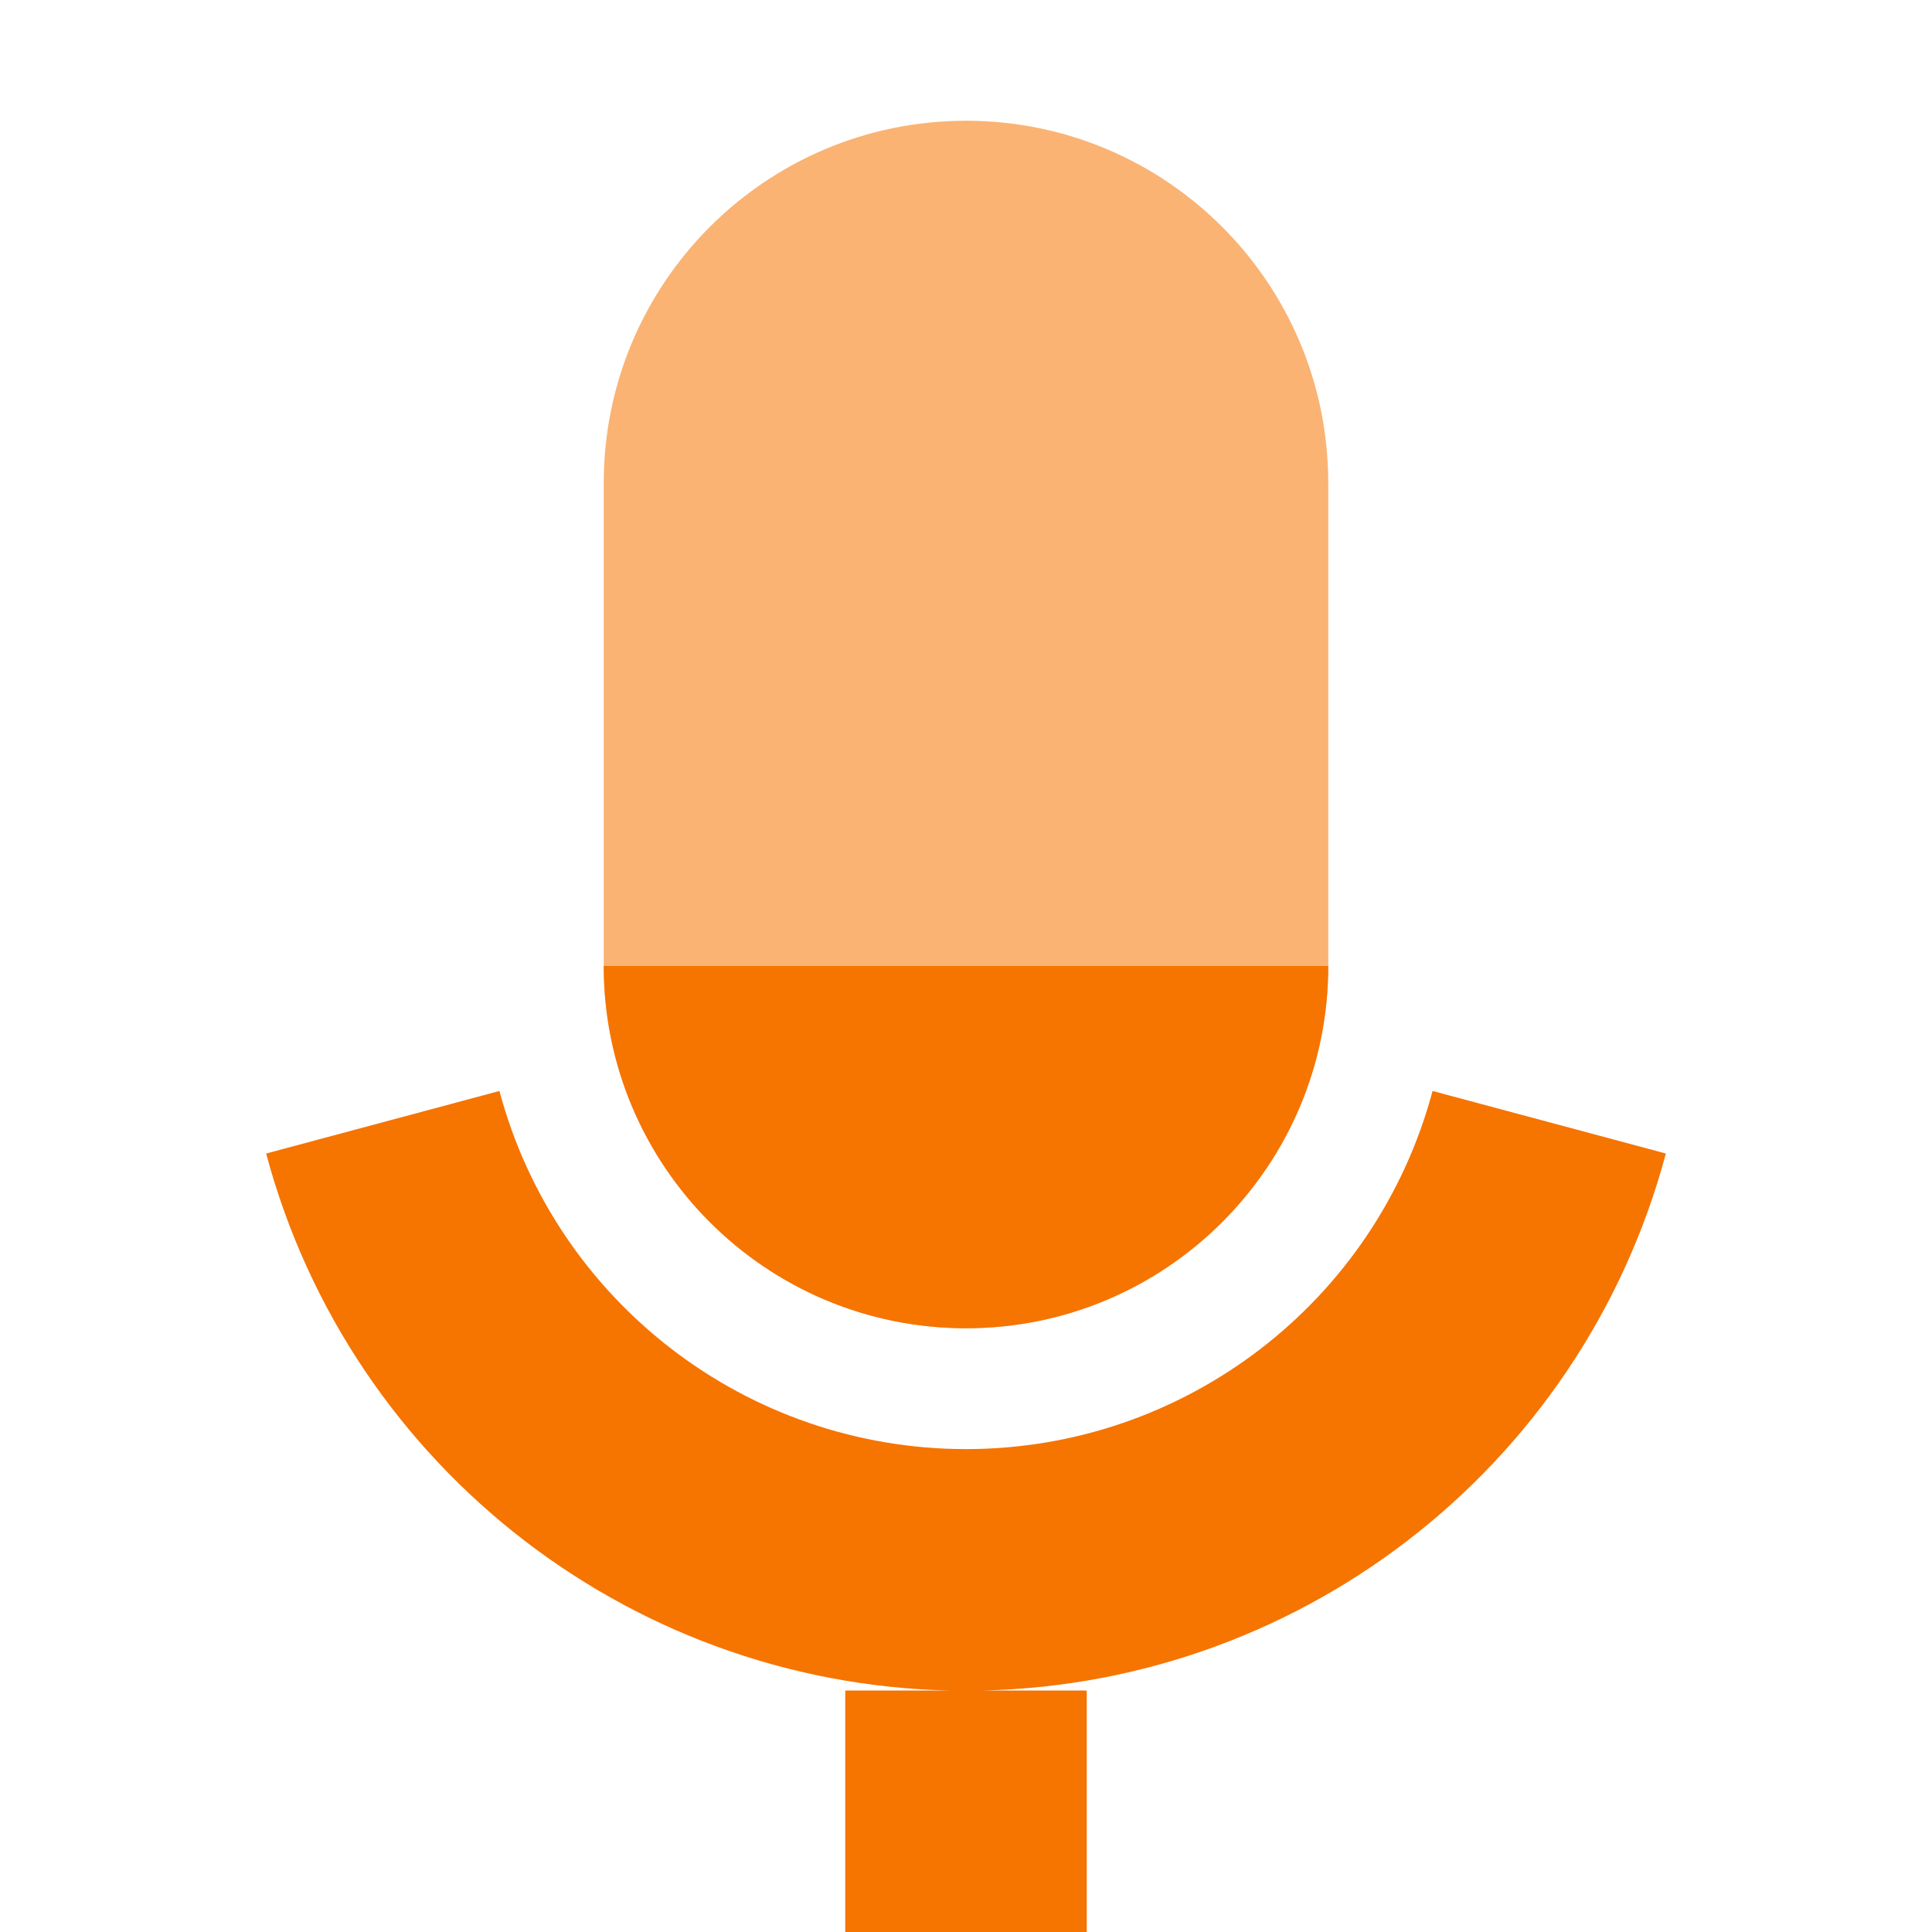
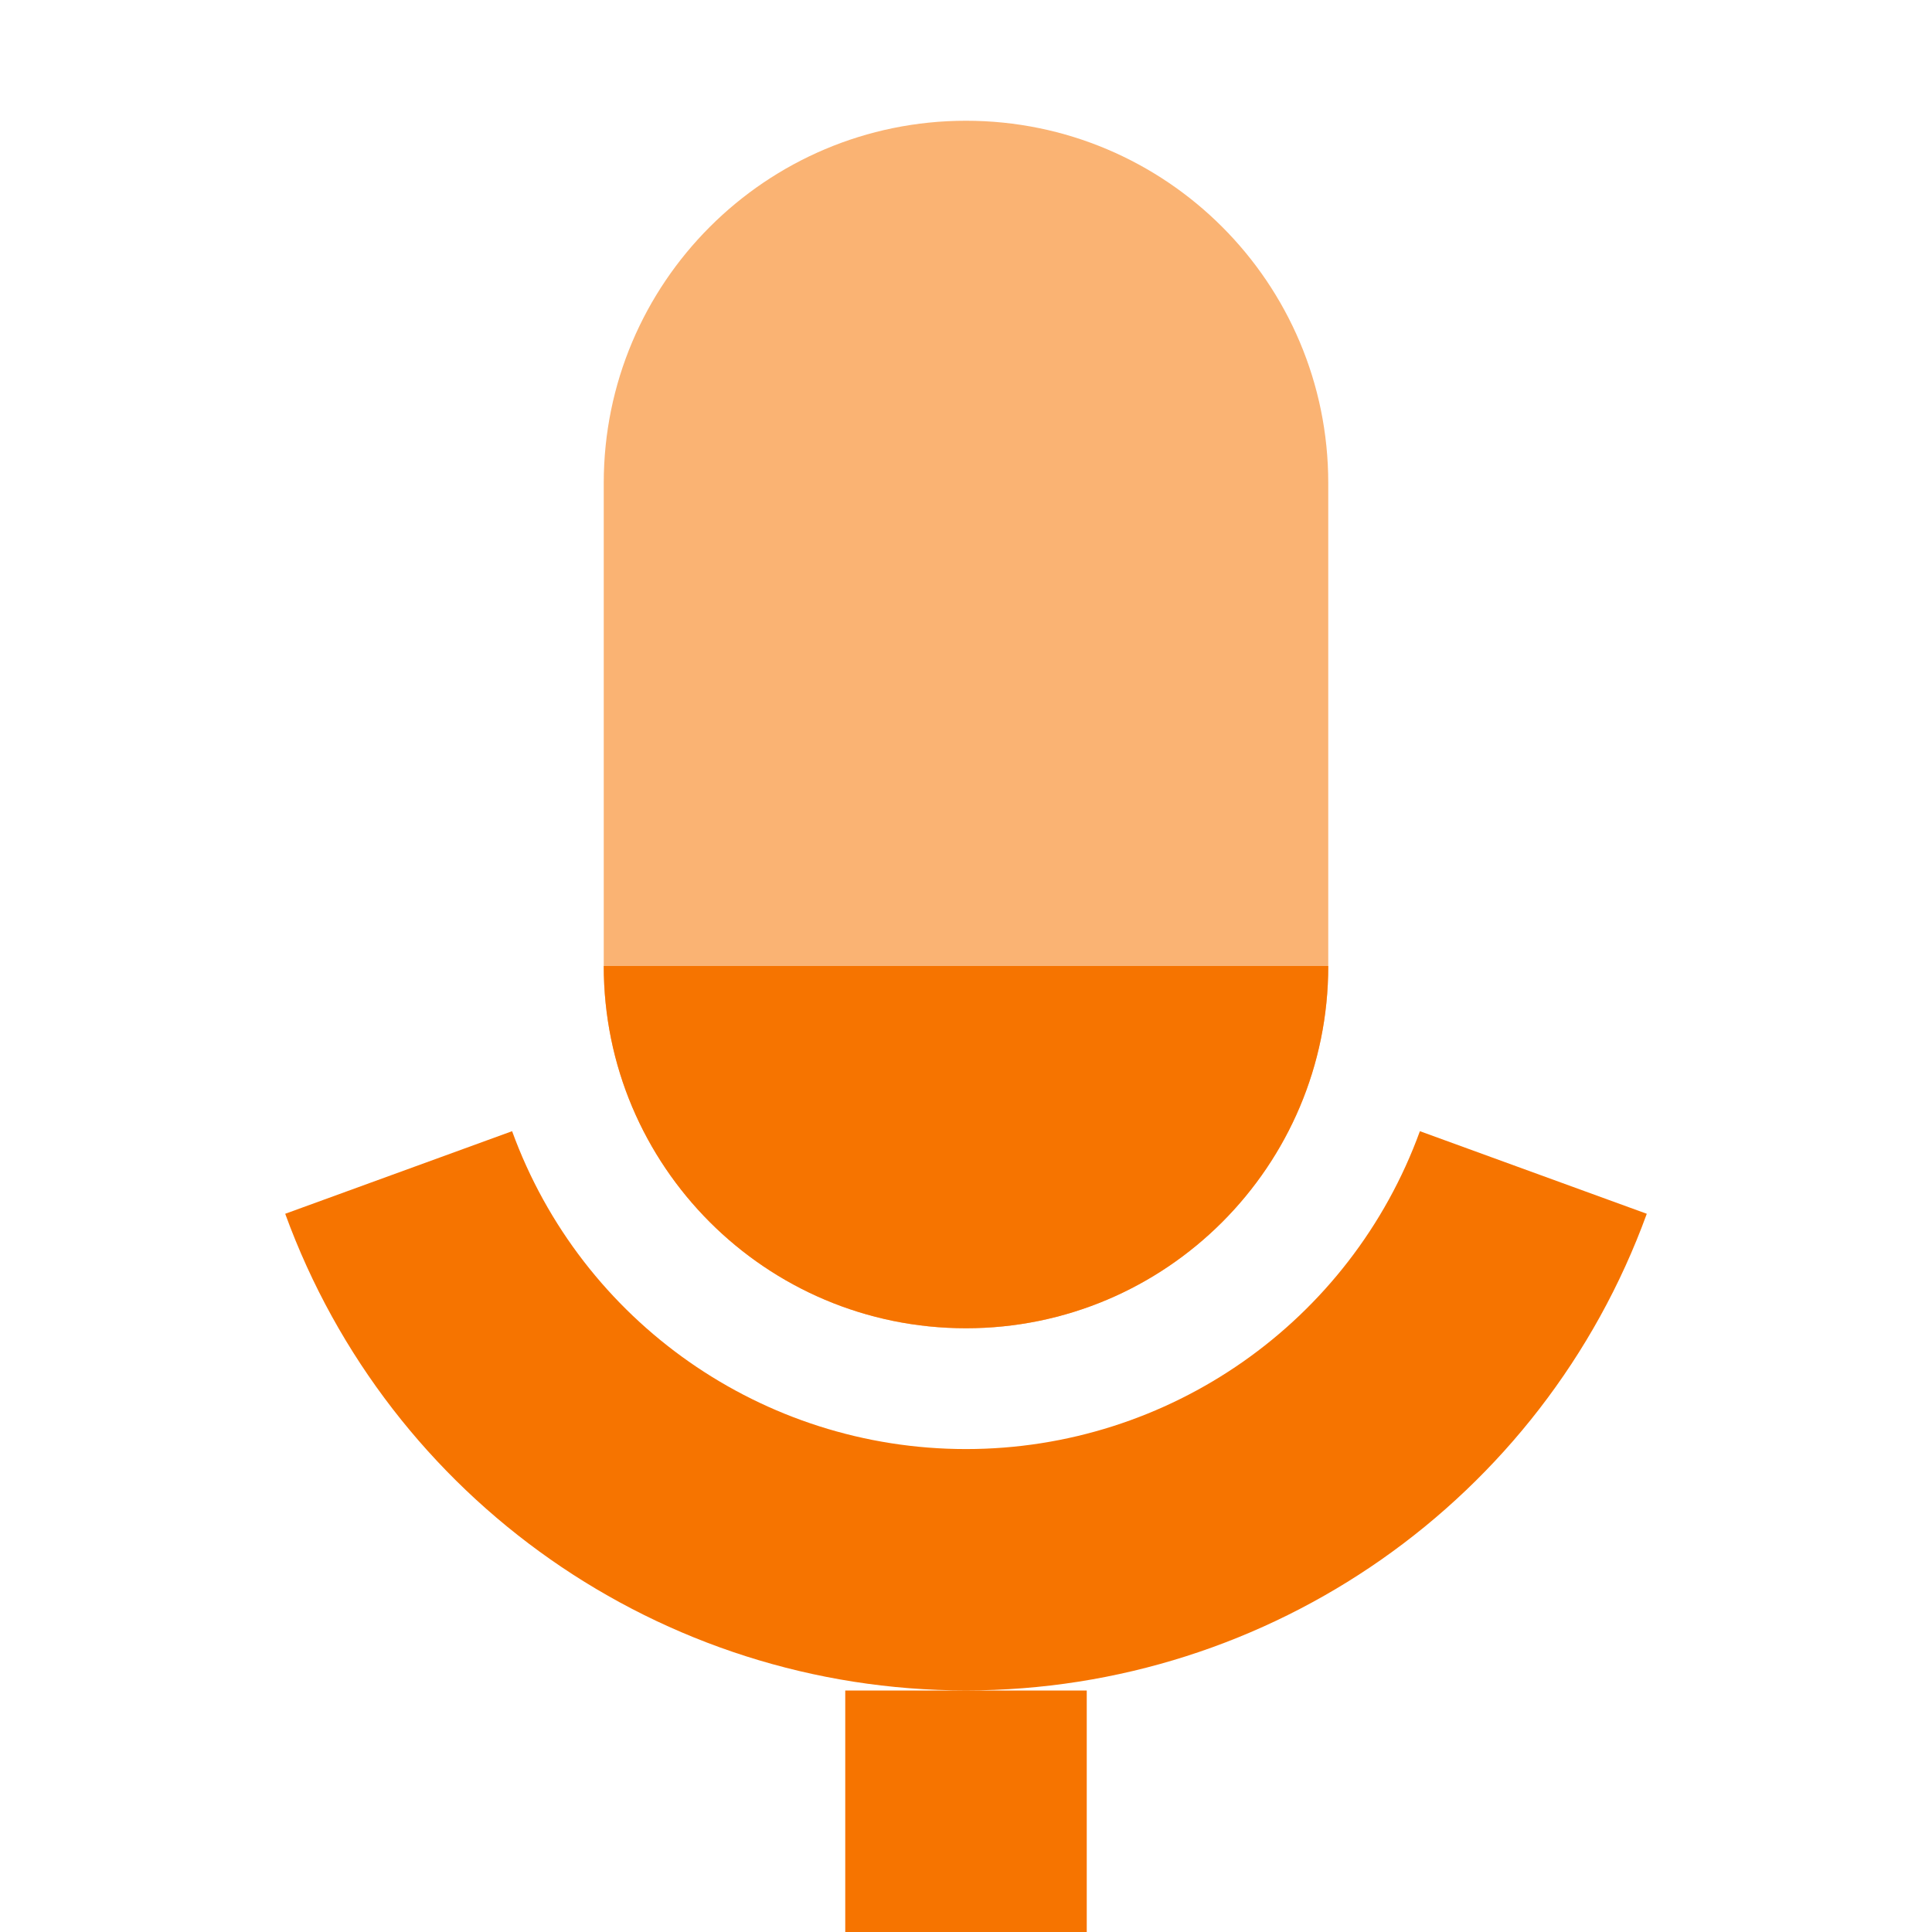
<svg xmlns="http://www.w3.org/2000/svg" width="16" height="16" viewBox="0 0 16 16">
  <style id="current-color-scheme" type="text/css">.ColorScheme-Text{color:#232629}.ColorScheme-PositiveText{color:#27ae60}.ColorScheme-NeutralText{color:#f67400}.ColorScheme-NegativeText{color:#da4453}</style>
  <defs>
    <clipPath id="lit">
      <path d="M5 8h6v3h-6z" />
    </clipPath>
  </defs>
-   <path class="warning ColorScheme-NeutralText" d="M13.796 9.553A6 6 0 0 1 2.204 9.553L4.136 9.035A4 4 0 0 0 11.864 9.035zM7 14h2v2h-2z" fill="currentColor" />
+   <path class="warning ColorScheme-NeutralText" d="M13.638 10.052A6 6 0 0 1 2.362 10.052L4.241 9.368A4 4 0 0 0 11.759 9.368zM7 14h2v2h-2z" fill="currentColor" />
  <g opacity=".55">
    <path class="warning ColorScheme-NeutralText" d="M8 1h0a3 3 0 0 1 3 3v4a3 3 0 0 1 -3 3h0a3 3 0 0 1 -3 -3v-4a3 3 0 0 1 3 -3z" fill="currentColor" />
  </g>
  <g clip-path="url(#lit)">
    <path class="warning ColorScheme-NeutralText" d="M8 1h0a3 3 0 0 1 3 3v4a3 3 0 0 1 -3 3h0a3 3 0 0 1 -3 -3v-4a3 3 0 0 1 3 -3z" fill="currentColor" />
  </g>
</svg>
